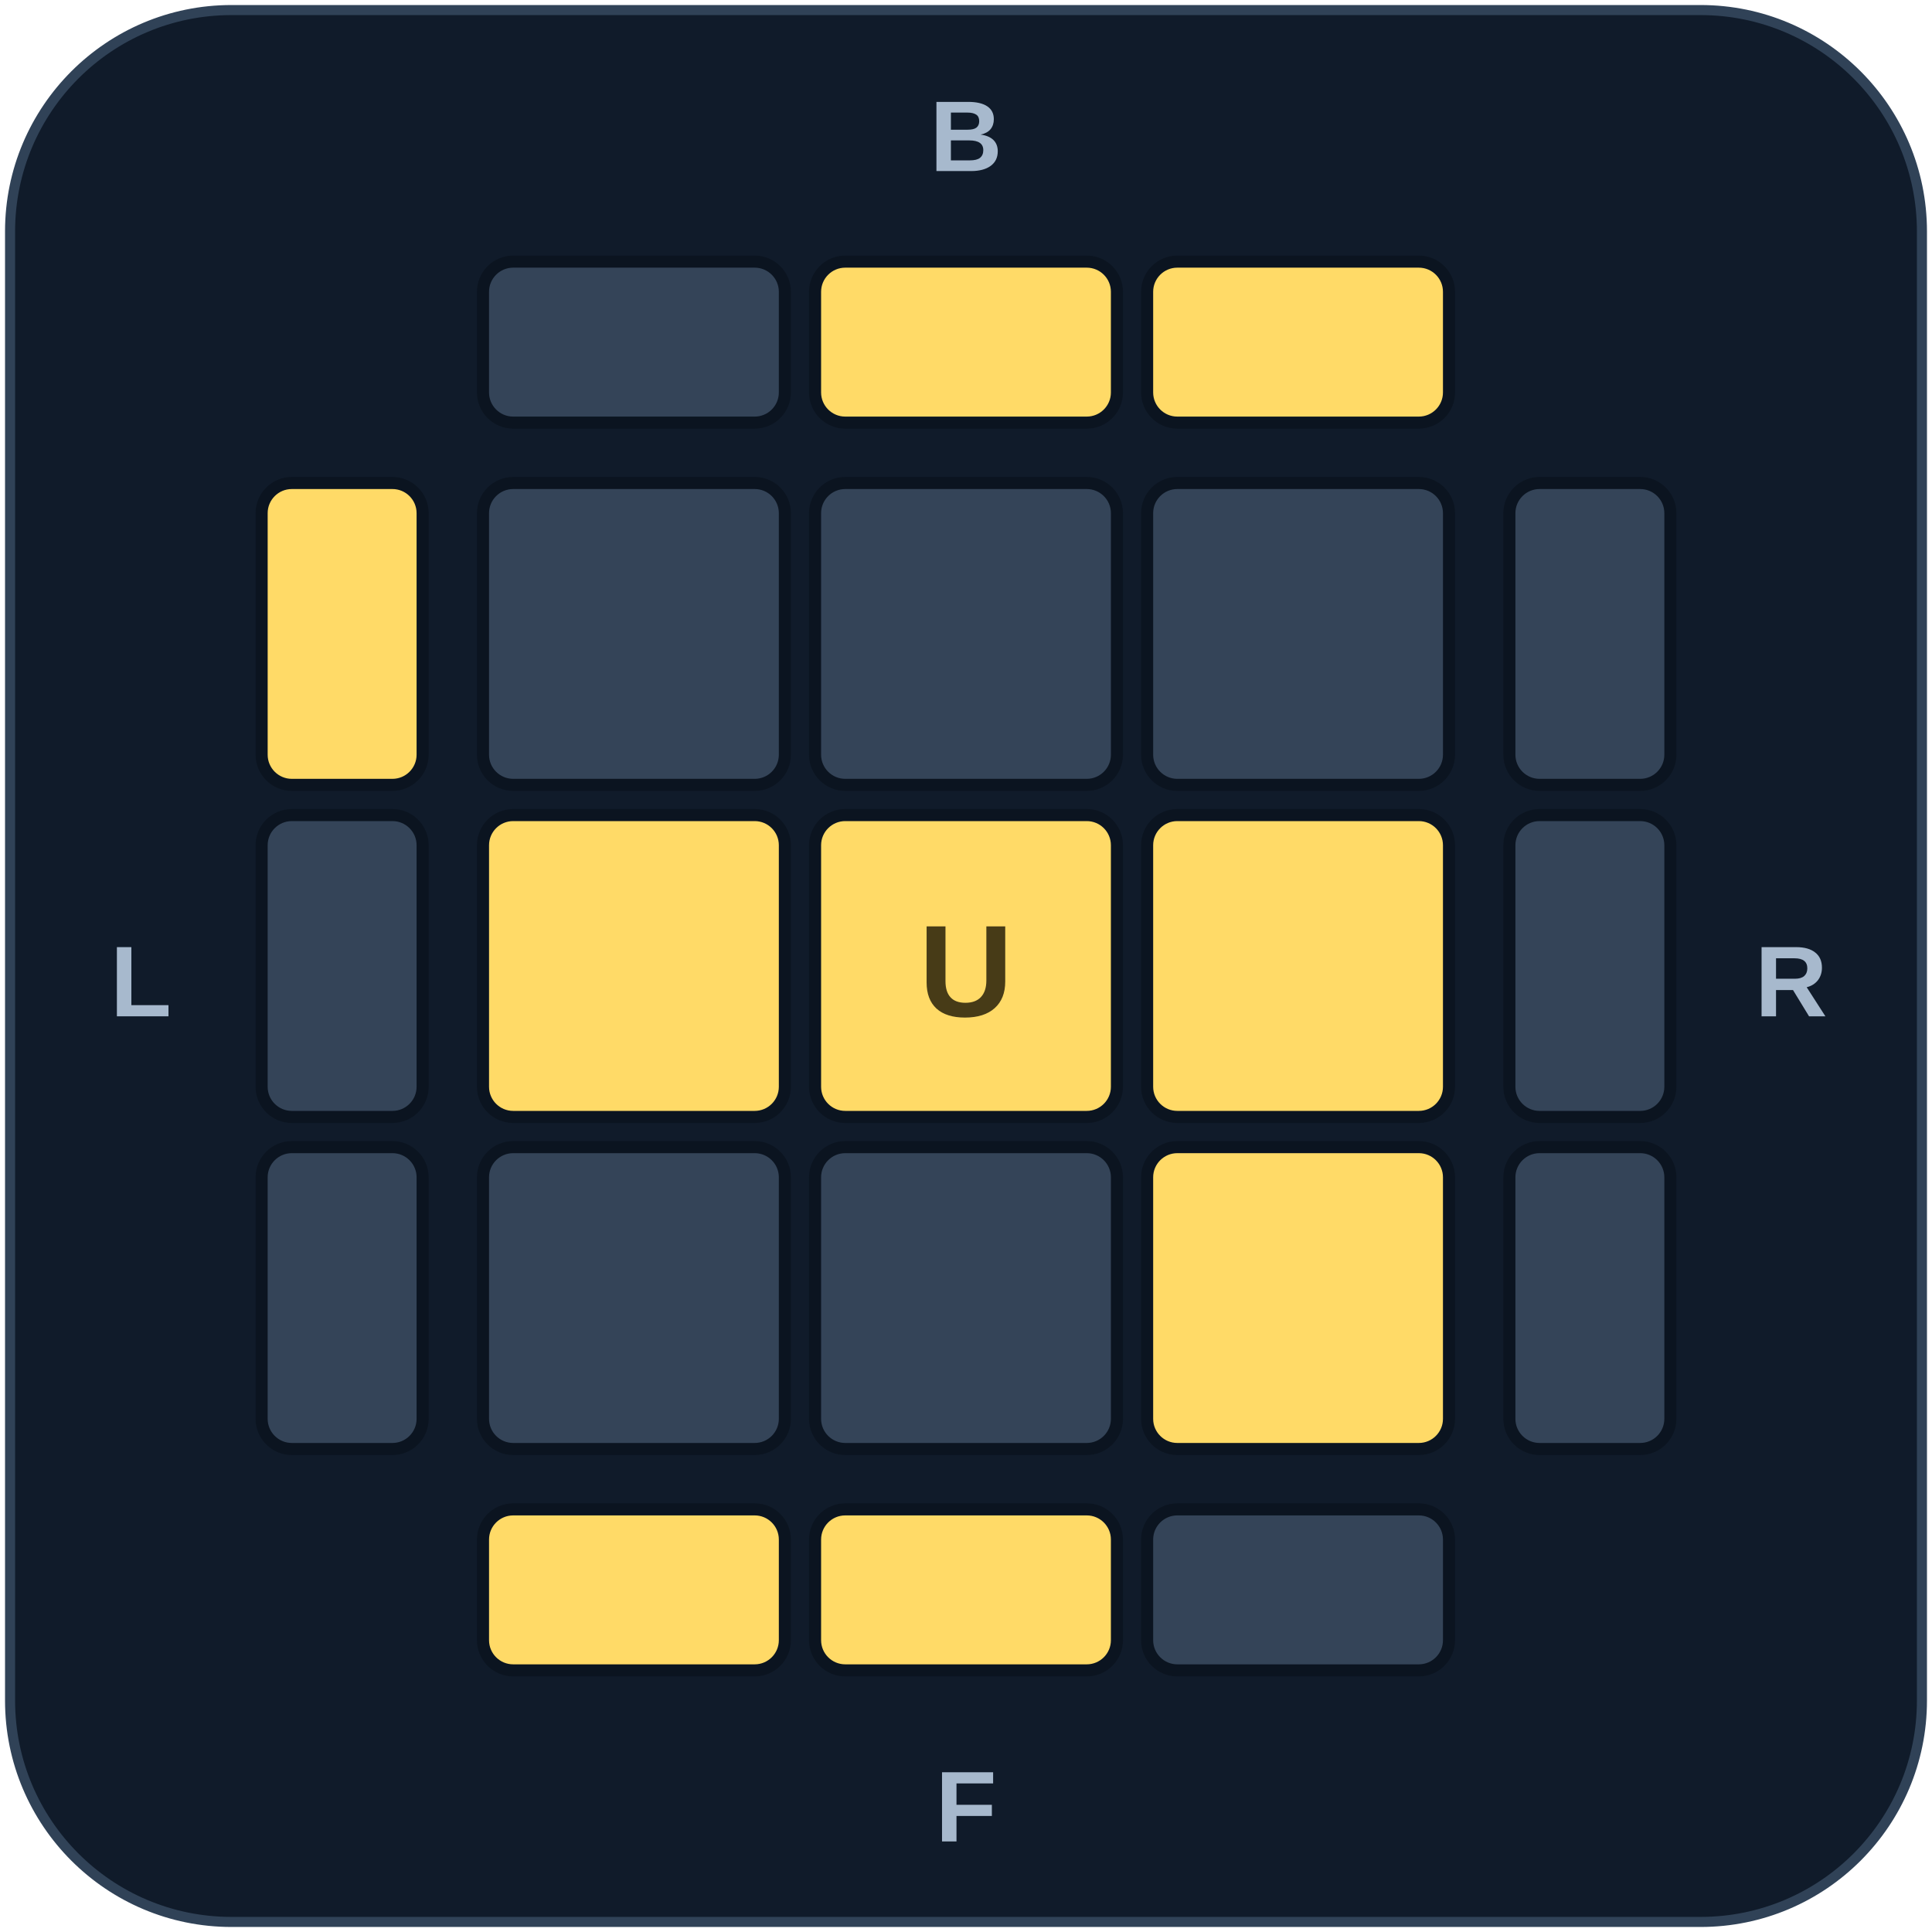
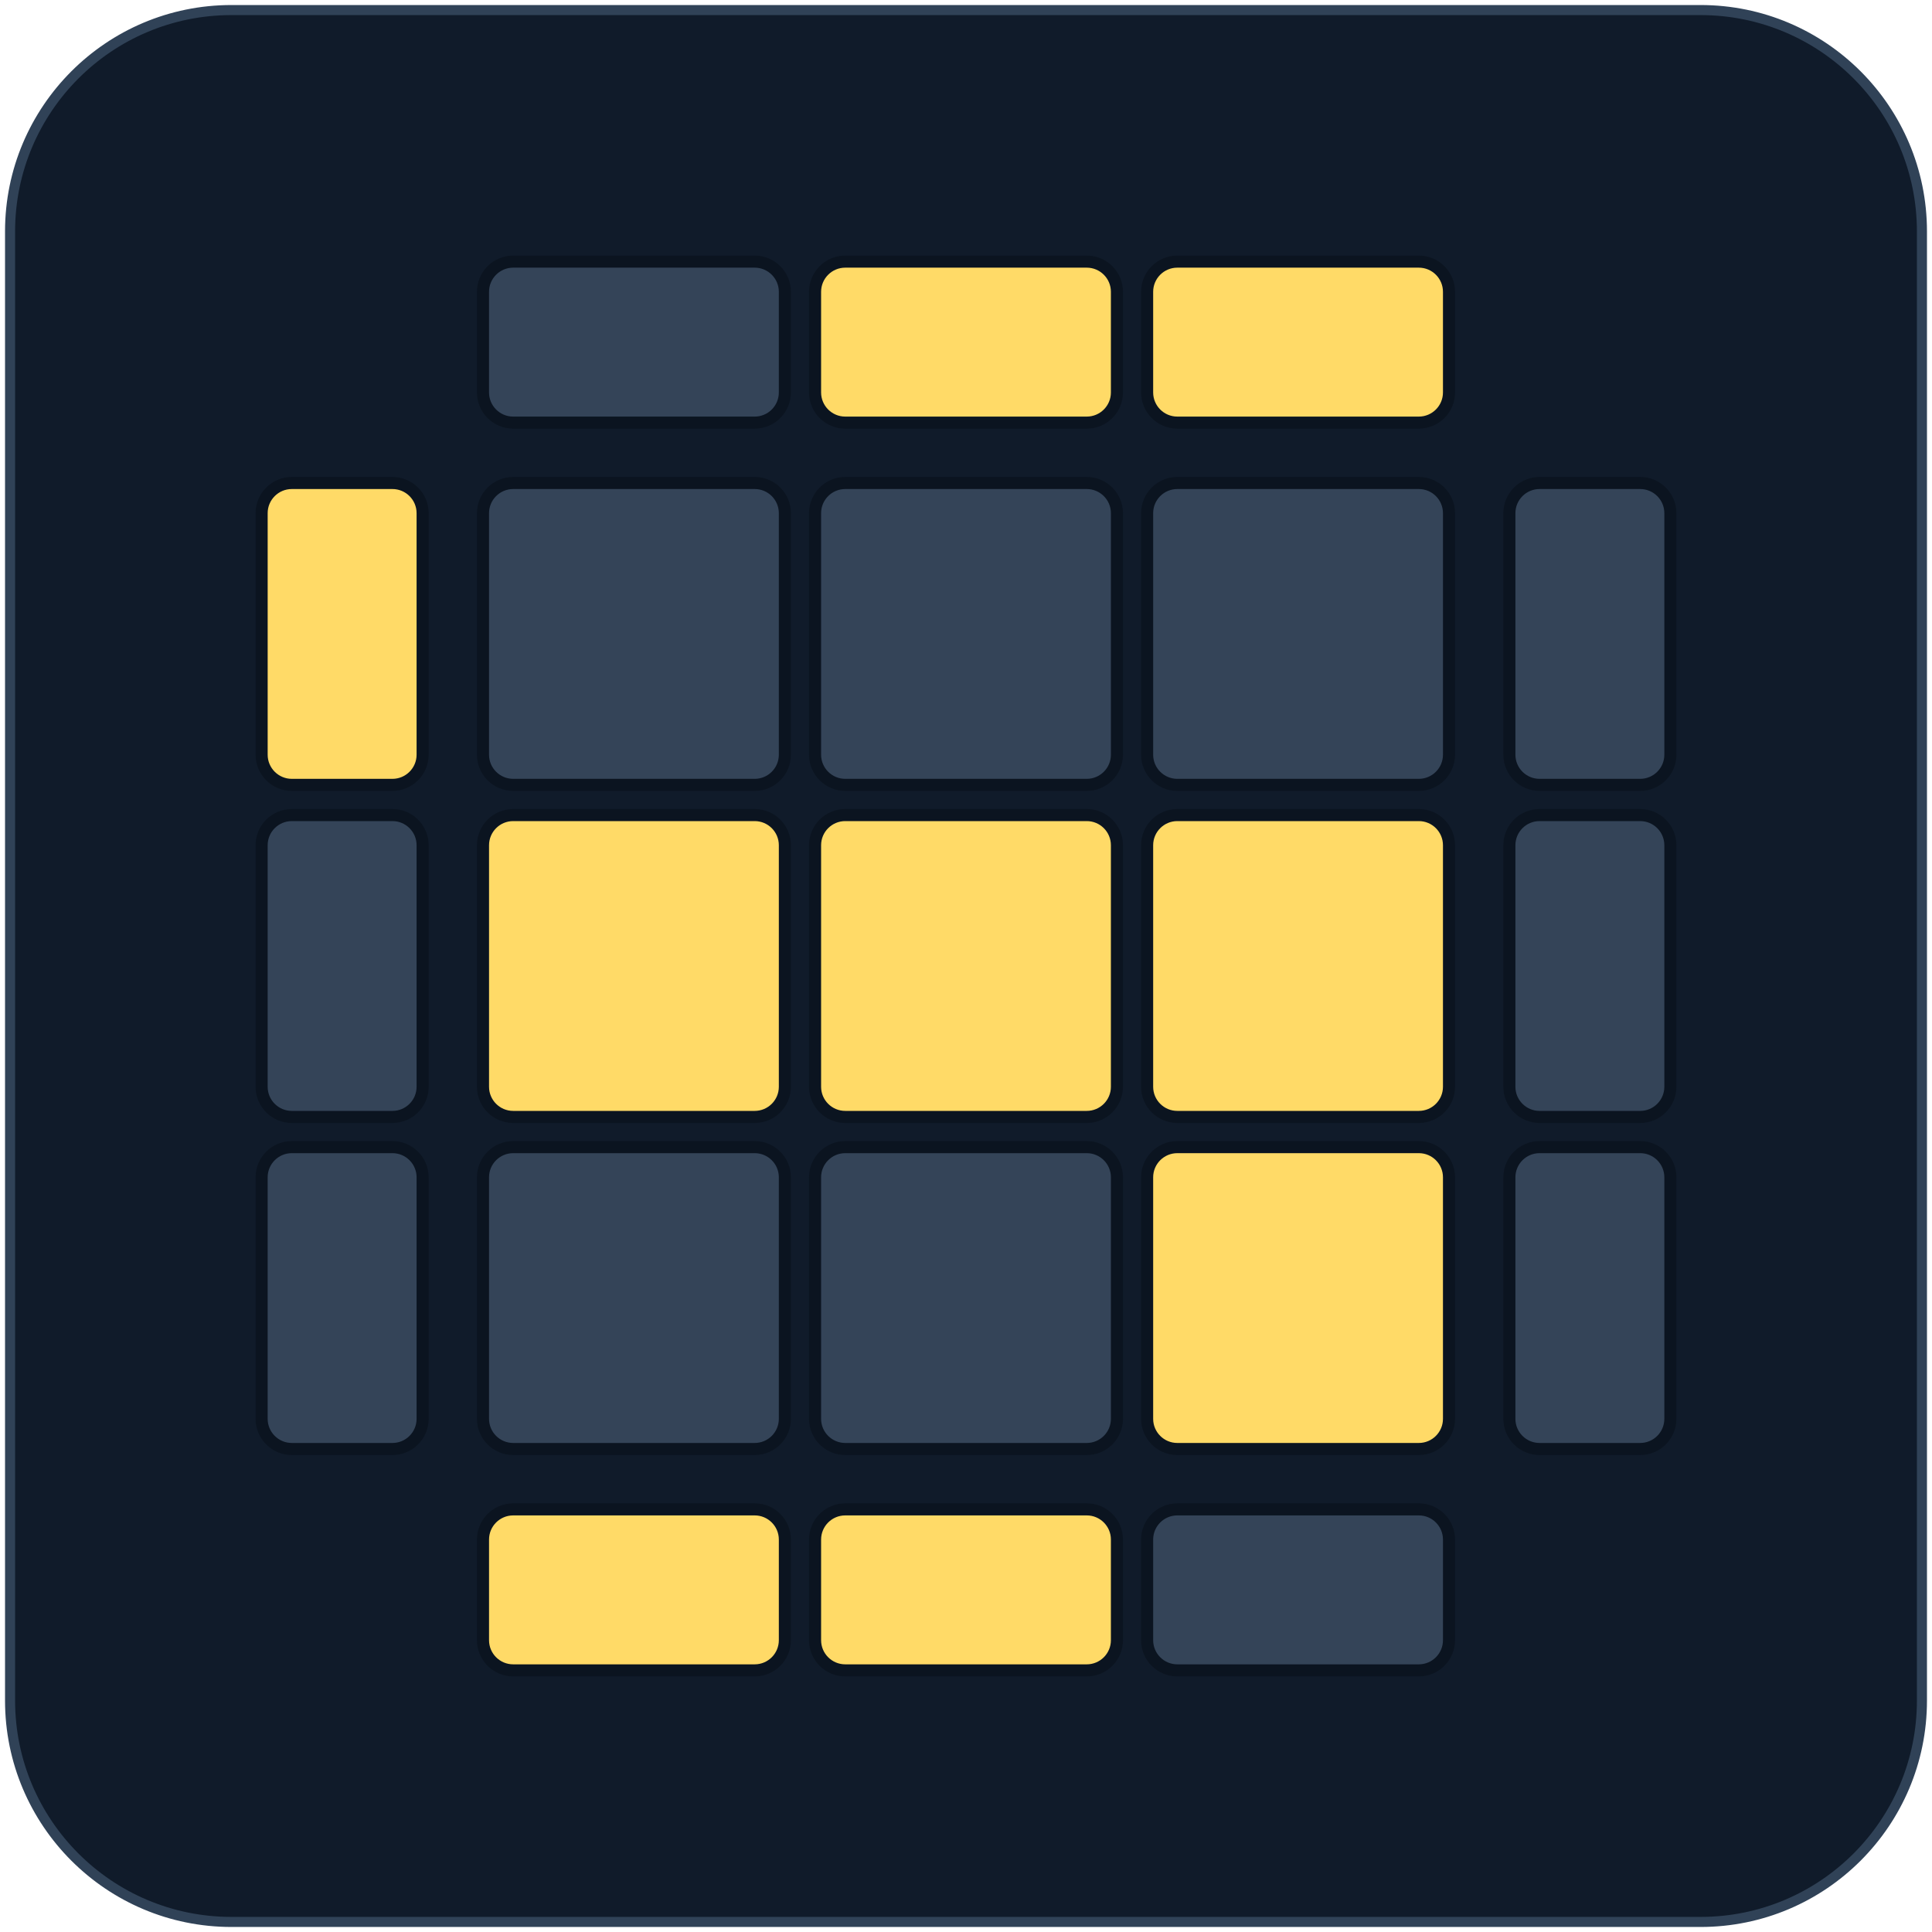
<svg xmlns="http://www.w3.org/2000/svg" id="cubeio-oll-14-v1" width="192" height="192" viewBox="0 0 192 192">
  <rect x="1" y="1" width="190" height="190" rx="22" fill="#101b2a" stroke="#304257" />
  <rect data-facelet="0" x="48" y="48" width="30" height="30" rx="3" fill="#344458" stroke="#0b1420" stroke-width="1.2" />
  <rect data-facelet="1" x="81" y="48" width="30" height="30" rx="3" fill="#344458" stroke="#0b1420" stroke-width="1.2" />
  <rect data-facelet="2" x="114" y="48" width="30" height="30" rx="3" fill="#344458" stroke="#0b1420" stroke-width="1.2" />
  <rect data-facelet="3" x="48" y="81" width="30" height="30" rx="3" fill="#ffda67" stroke="#0b1420" stroke-width="1.2" />
  <rect data-facelet="4" x="81" y="81" width="30" height="30" rx="3" fill="#ffda67" stroke="#0b1420" stroke-width="1.2" />
  <rect data-facelet="5" x="114" y="81" width="30" height="30" rx="3" fill="#ffda67" stroke="#0b1420" stroke-width="1.2" />
  <rect data-facelet="6" x="48" y="114" width="30" height="30" rx="3" fill="#344458" stroke="#0b1420" stroke-width="1.2" />
  <rect data-facelet="7" x="81" y="114" width="30" height="30" rx="3" fill="#344458" stroke="#0b1420" stroke-width="1.2" />
  <rect data-facelet="8" x="114" y="114" width="30" height="30" rx="3" fill="#ffda67" stroke="#0b1420" stroke-width="1.2" />
  <rect data-facelet="47" x="48" y="26" width="30" height="16" rx="3" fill="#344458" stroke="#0b1420" stroke-width="1.2" />
  <rect data-facelet="46" x="81" y="26" width="30" height="16" rx="3" fill="#ffda67" stroke="#0b1420" stroke-width="1.2" />
  <rect data-facelet="45" x="114" y="26" width="30" height="16" rx="3" fill="#ffda67" stroke="#0b1420" stroke-width="1.2" />
  <rect data-facelet="36" x="26" y="48" width="16" height="30" rx="3" fill="#ffda67" stroke="#0b1420" stroke-width="1.2" />
  <rect data-facelet="37" x="26" y="81" width="16" height="30" rx="3" fill="#344458" stroke="#0b1420" stroke-width="1.2" />
  <rect data-facelet="38" x="26" y="114" width="16" height="30" rx="3" fill="#344458" stroke="#0b1420" stroke-width="1.2" />
  <rect data-facelet="11" x="150" y="48" width="16" height="30" rx="3" fill="#344458" stroke="#0b1420" stroke-width="1.2" />
  <rect data-facelet="10" x="150" y="81" width="16" height="30" rx="3" fill="#344458" stroke="#0b1420" stroke-width="1.2" />
  <rect data-facelet="9" x="150" y="114" width="16" height="30" rx="3" fill="#344458" stroke="#0b1420" stroke-width="1.2" />
  <rect data-facelet="18" x="48" y="150" width="30" height="16" rx="3" fill="#ffda67" stroke="#0b1420" stroke-width="1.2" />
  <rect data-facelet="19" x="81" y="150" width="30" height="16" rx="3" fill="#ffda67" stroke="#0b1420" stroke-width="1.2" />
  <rect data-facelet="20" x="114" y="150" width="30" height="16" rx="3" fill="#344458" stroke="#0b1420" stroke-width="1.2" />
-   <text x="96" y="17" text-anchor="middle" font-family="Arial,sans-serif" font-size="10" font-weight="700" fill="#a7b9cd">B</text>
-   <text x="96" y="183" text-anchor="middle" font-family="Arial,sans-serif" font-size="10" font-weight="700" fill="#a7b9cd">F</text>
-   <text x="14" y="101" text-anchor="middle" font-family="Arial,sans-serif" font-size="10" font-weight="700" fill="#a7b9cd">L</text>
-   <text x="178" y="101" text-anchor="middle" font-family="Arial,sans-serif" font-size="10" font-weight="700" fill="#a7b9cd">R</text>
-   <text x="96" y="101" text-anchor="middle" font-family="Arial,sans-serif" font-size="13" font-weight="700" fill="#473b17">U</text>
</svg>
